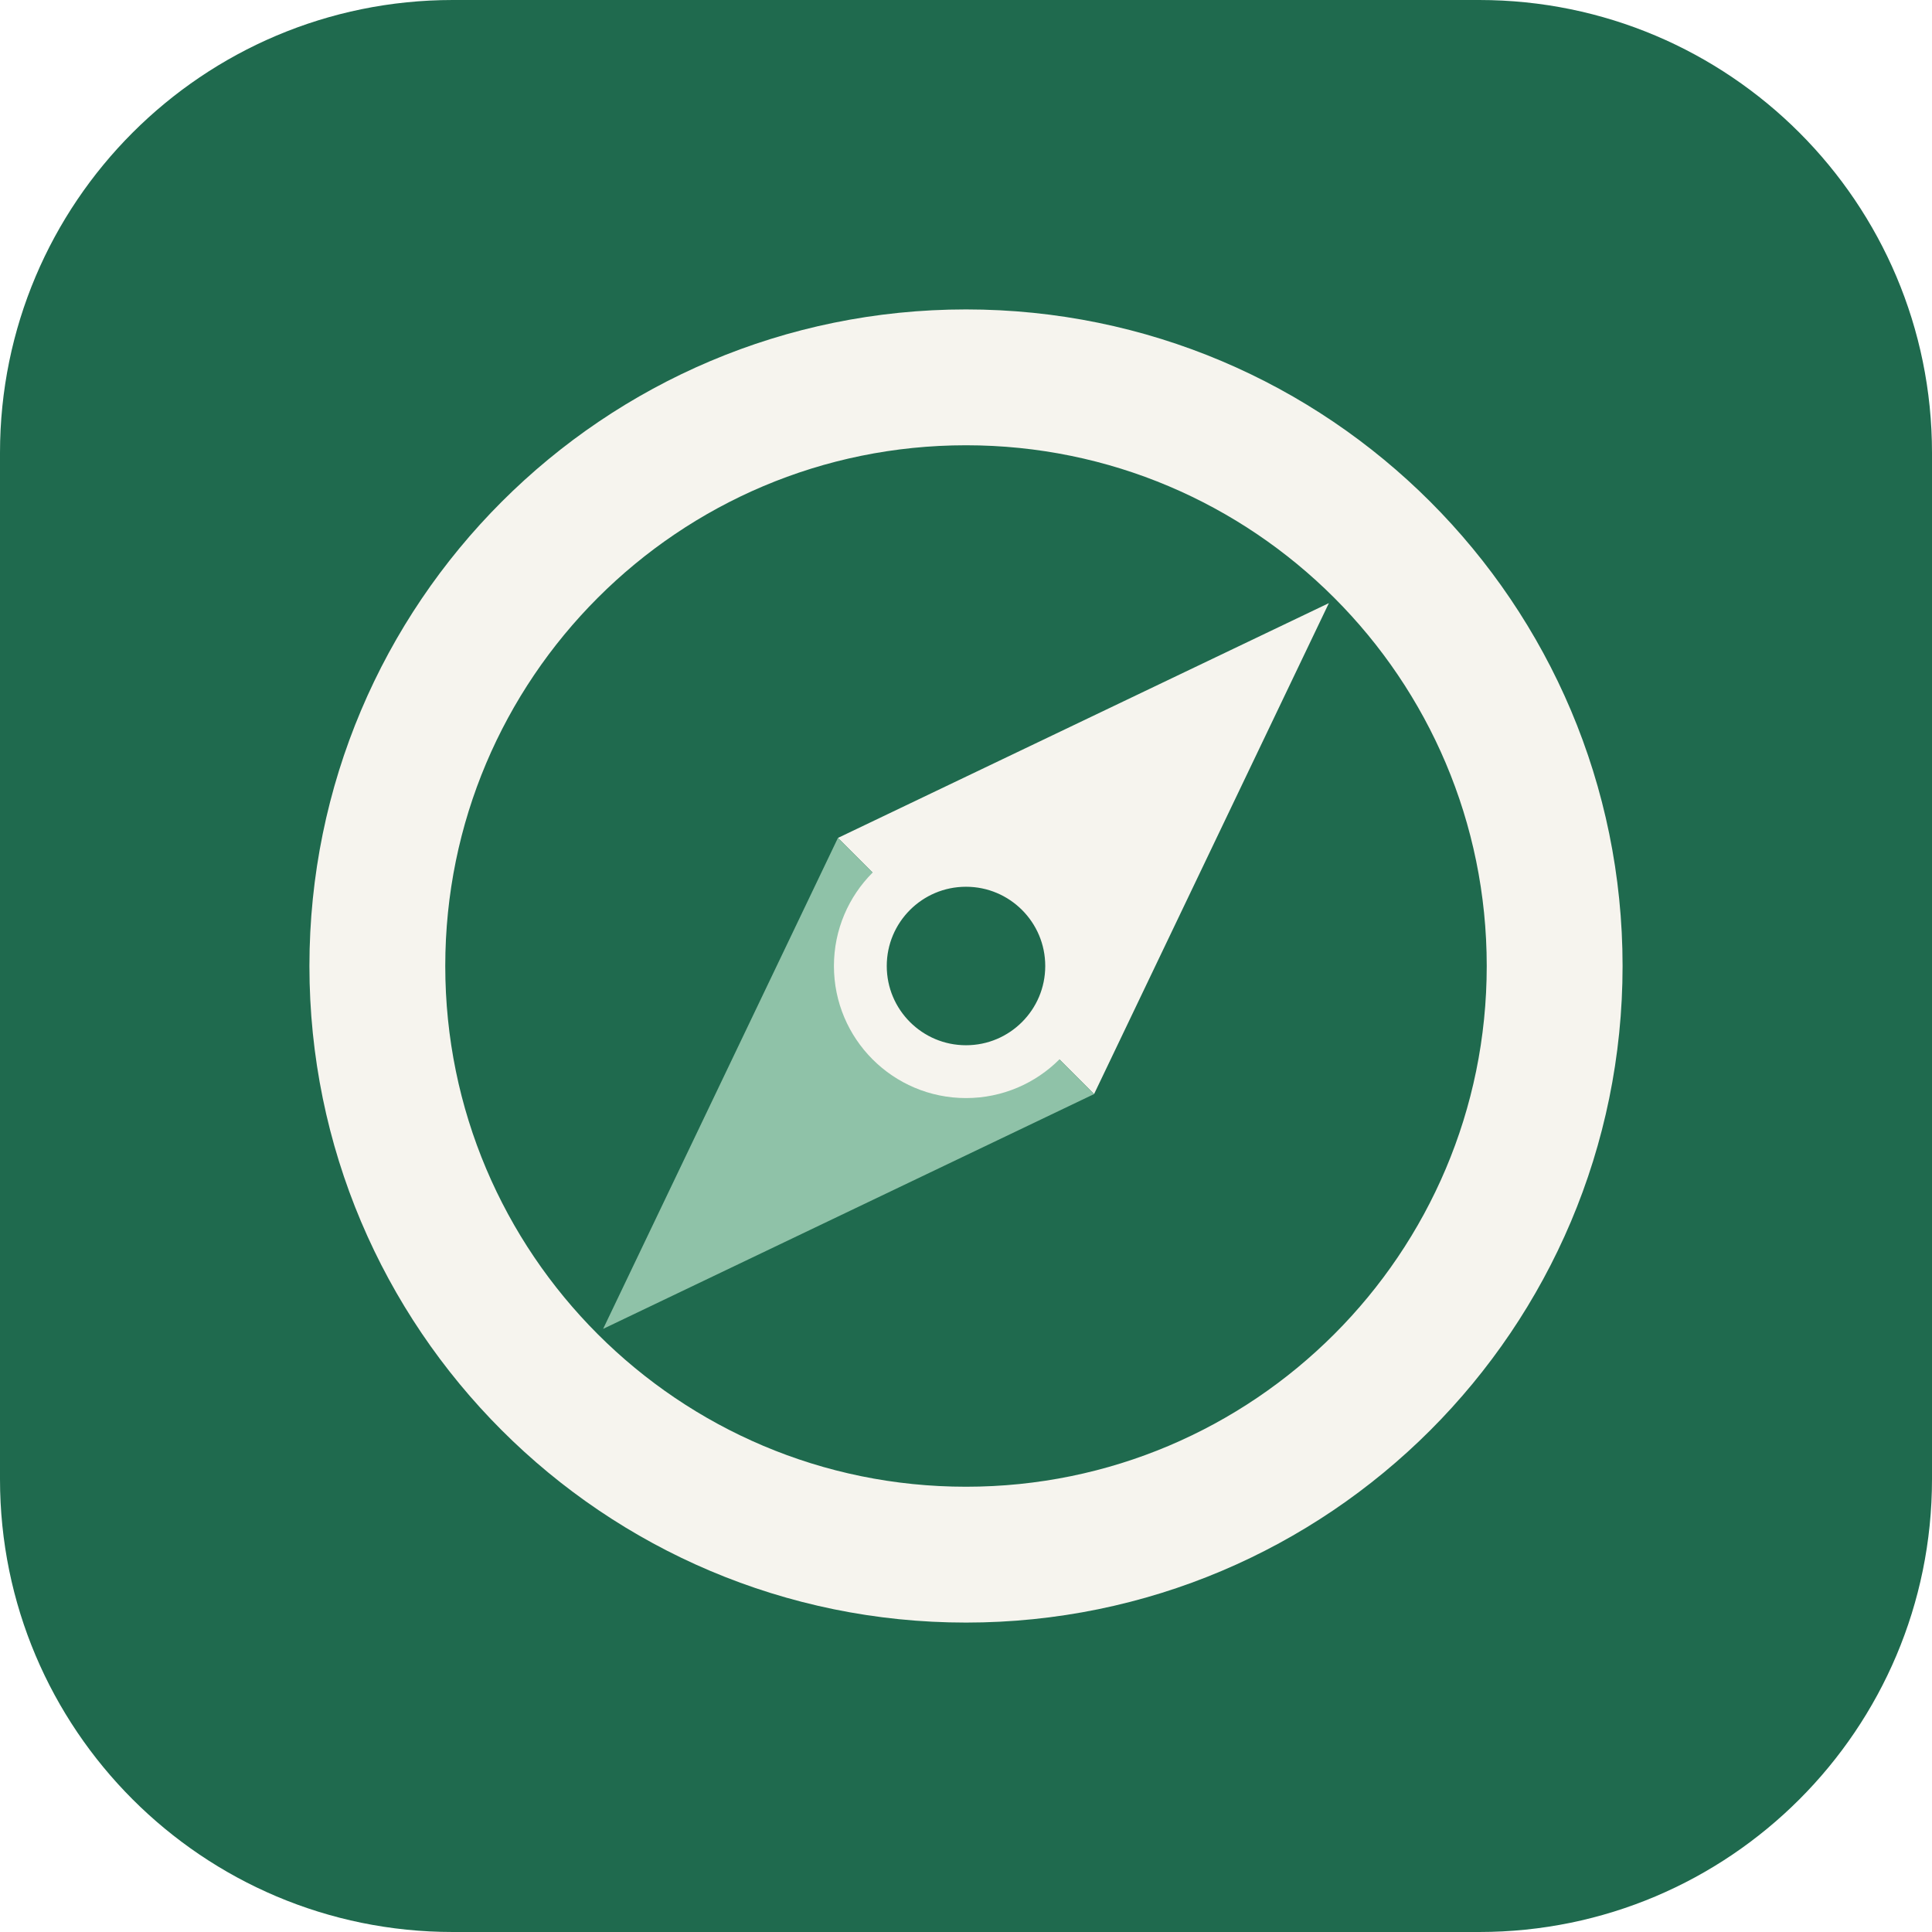
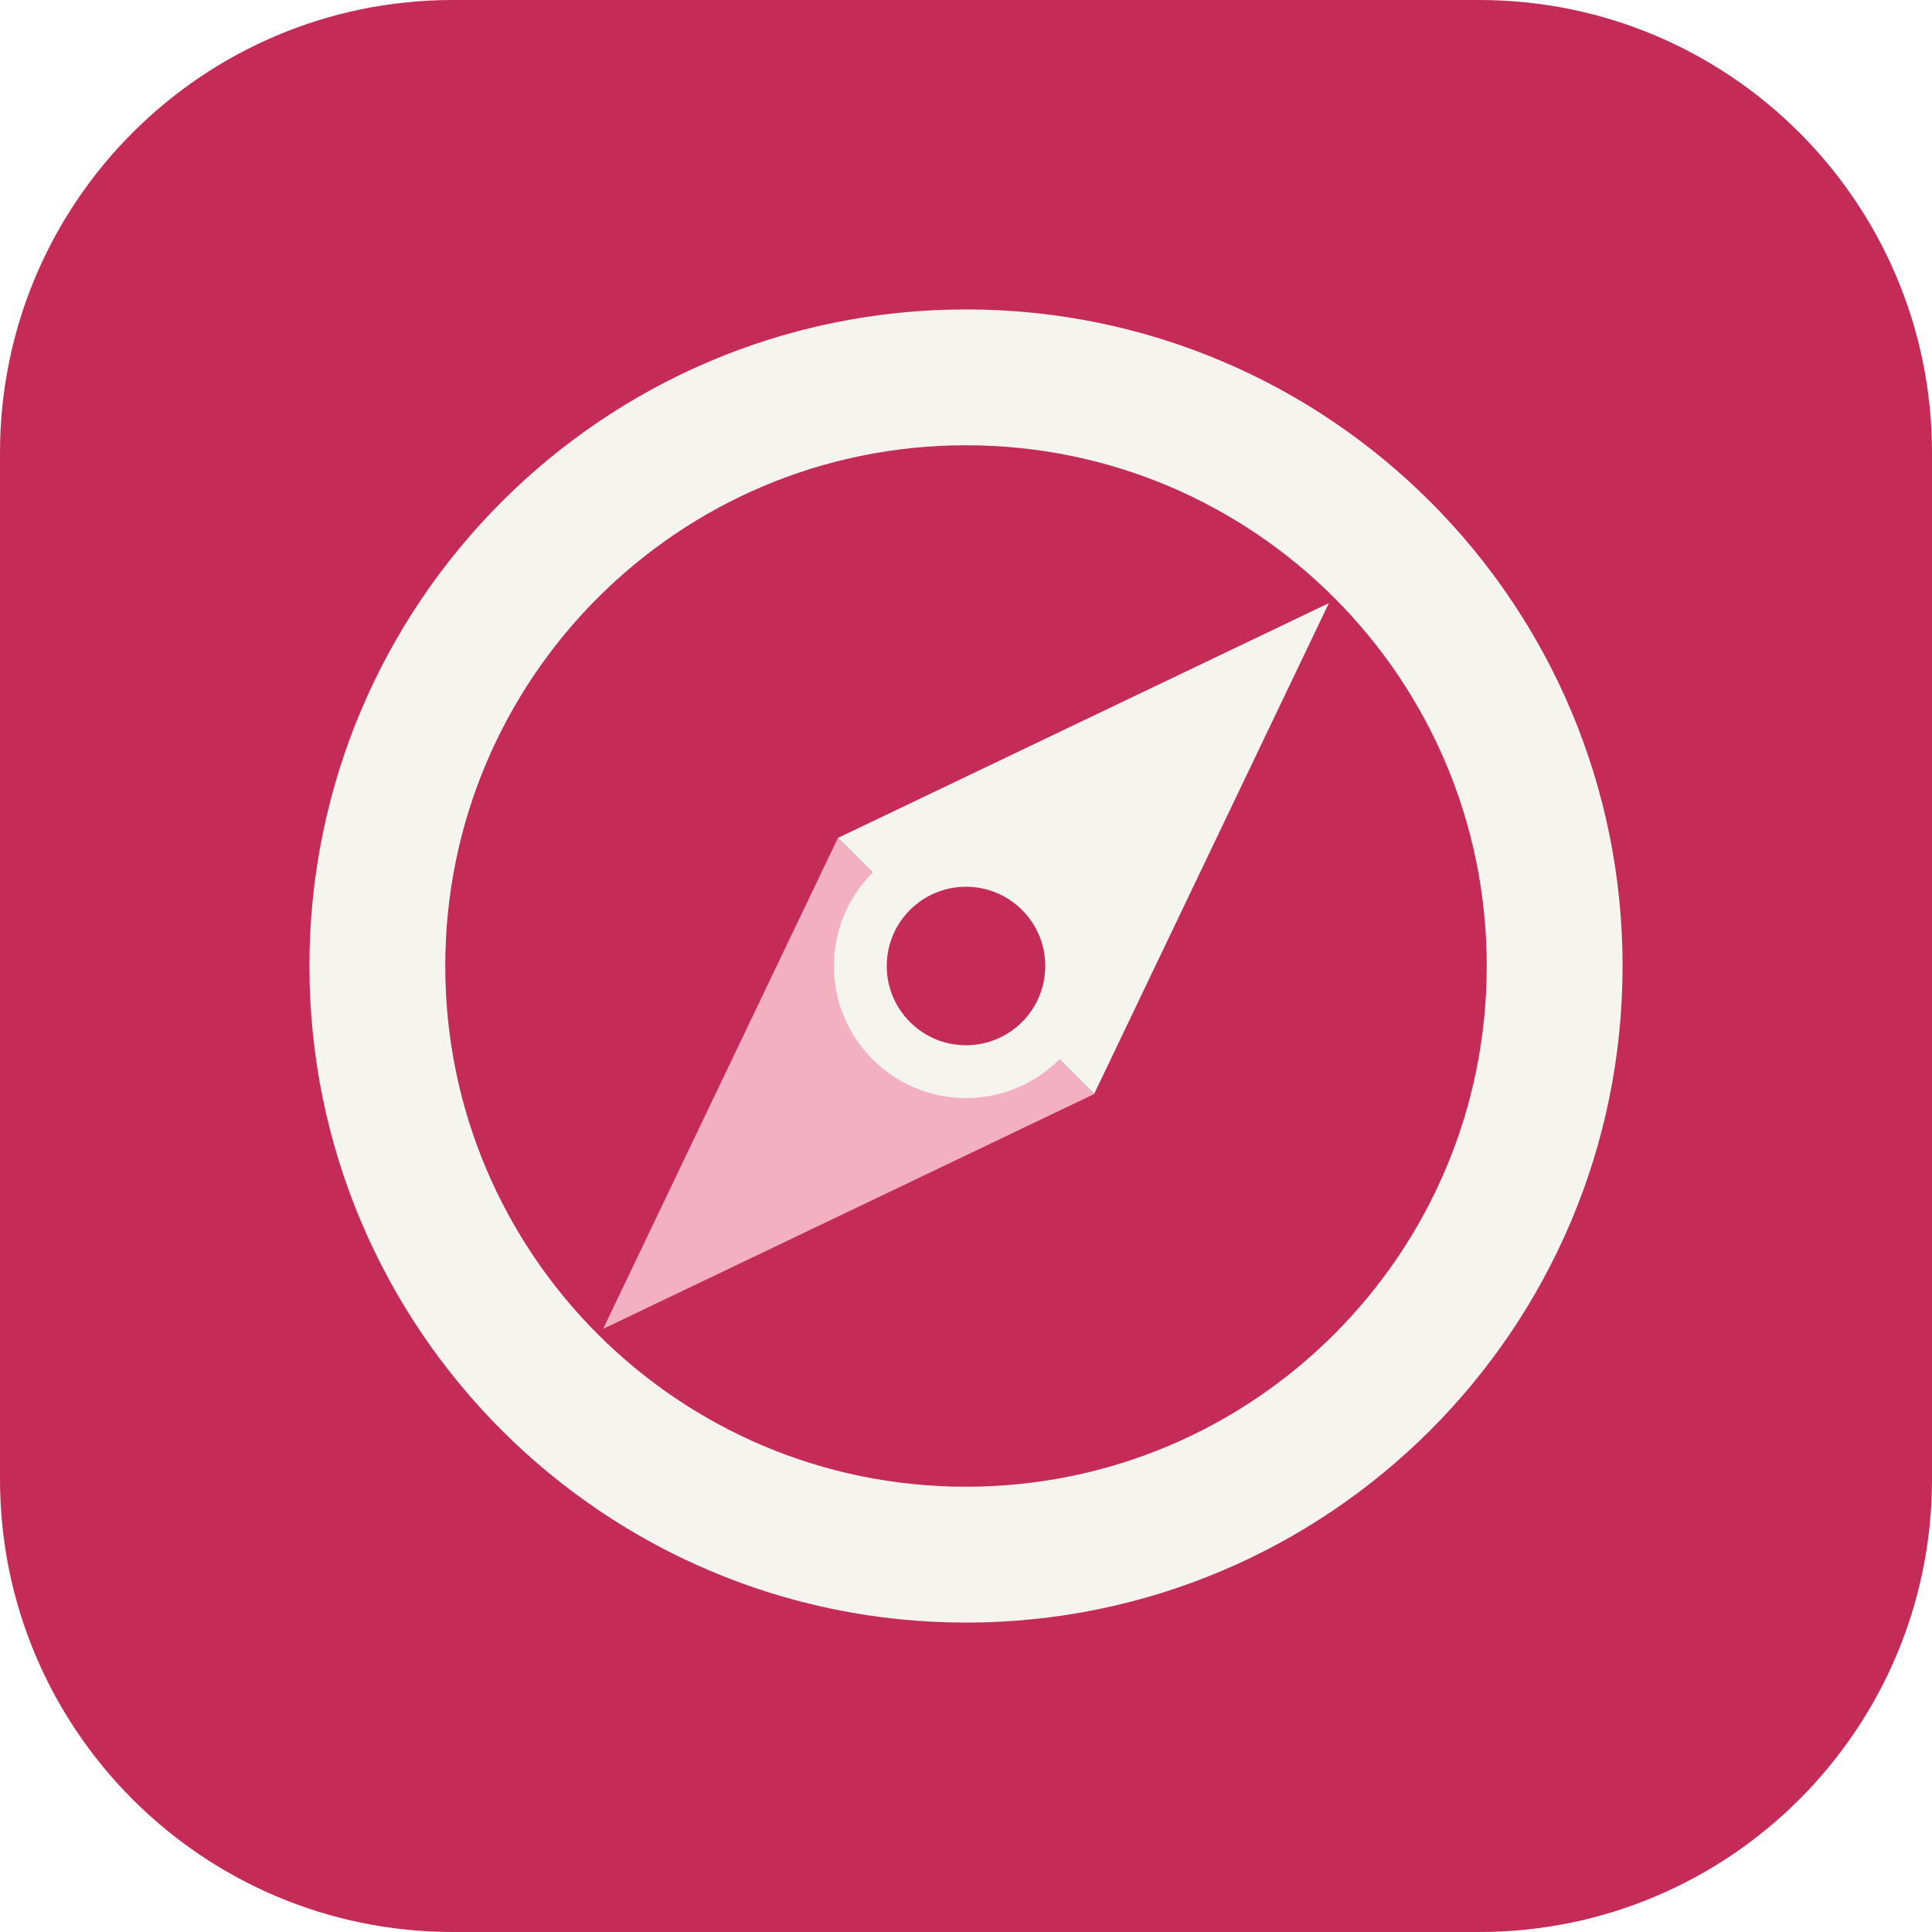
<svg xmlns="http://www.w3.org/2000/svg" viewBox="0 0 128 128" width="128" height="128">
-   <rect width="128" height="128" rx="30" fill="#1F6A4E" />
+   <rect width="128" height="128" rx="30" fill="#C42B57" />
  <circle cx="64" cy="64" r="39" fill="none" stroke="#F6F4EE" stroke-width="9" />
  <g transform="rotate(45 64 64)">
    <polygon points="64,30 52,64 76,64" fill="#F6F4EE" />
-     <polygon points="64,98 52,64 76,64" fill="#8FC2A8" />
+     <polygon points="64,98 52,64 76,64" fill="#F3B0C2" />
  </g>
-   <circle cx="64" cy="64" r="7" fill="#1F6A4E" stroke="#F6F4EE" stroke-width="3.5" />
+   <circle cx="64" cy="64" r="7" fill="#C42B57" stroke="#F6F4EE" stroke-width="3.5" />
</svg>
